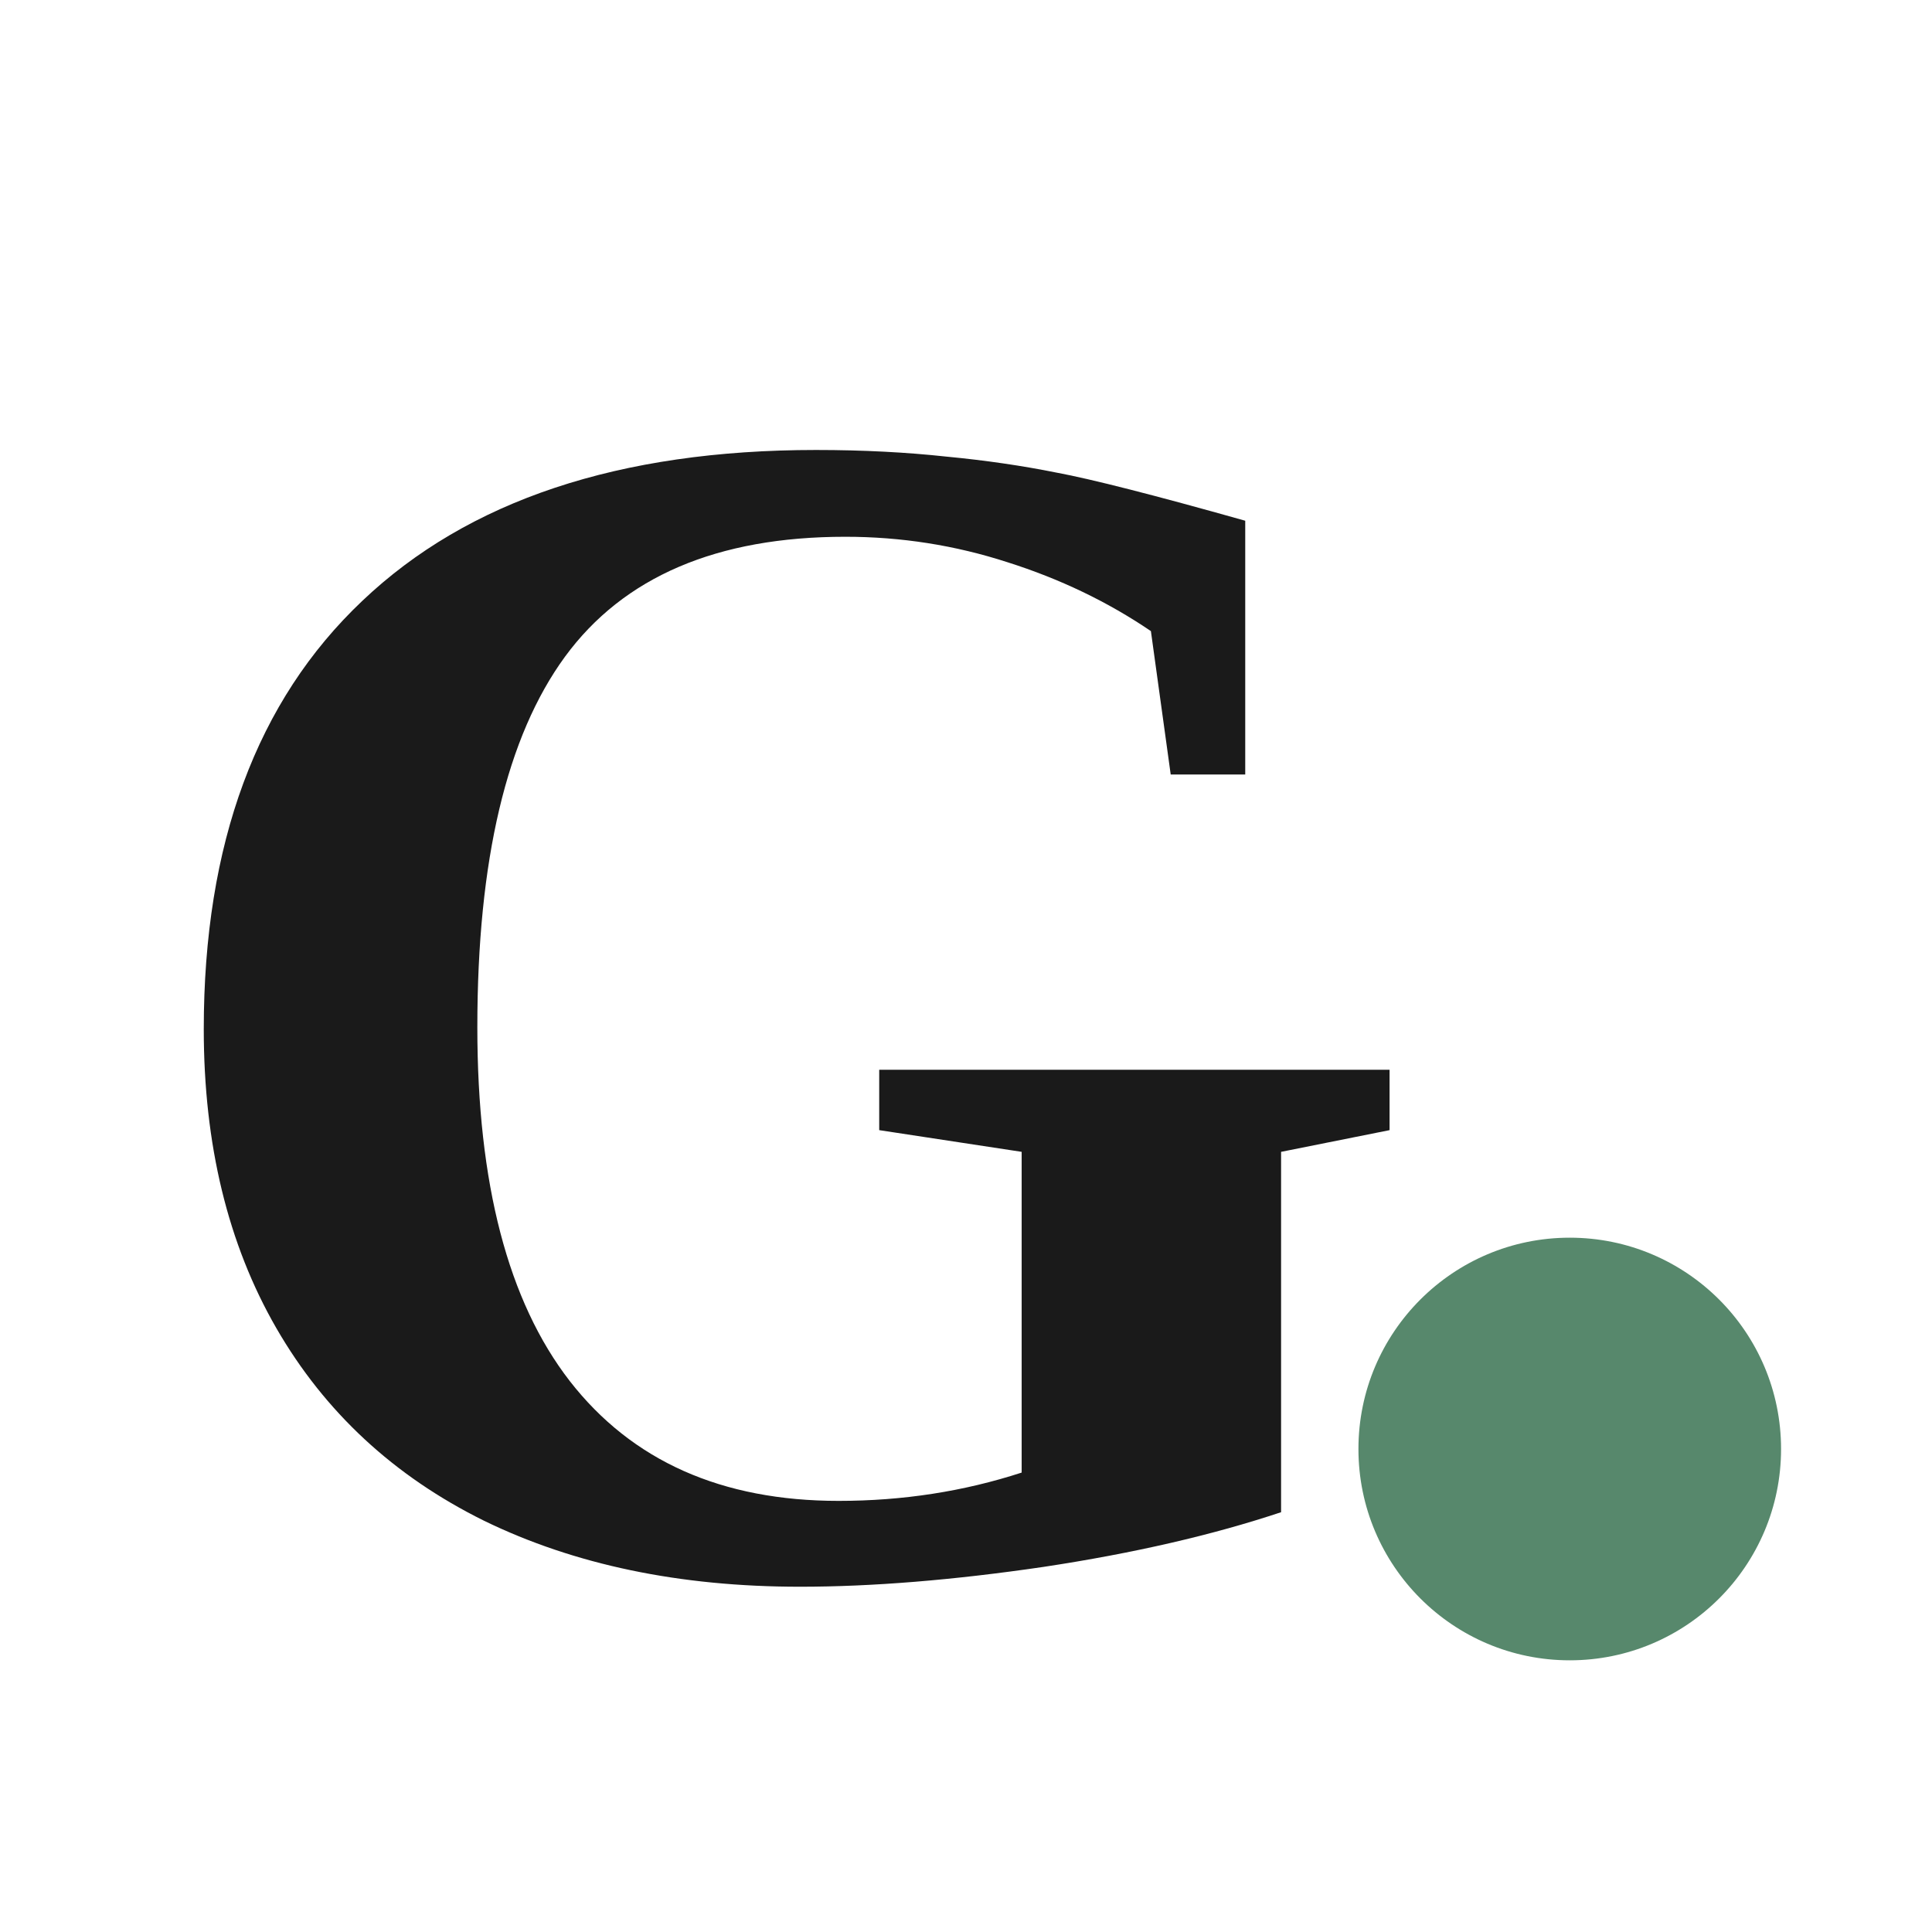
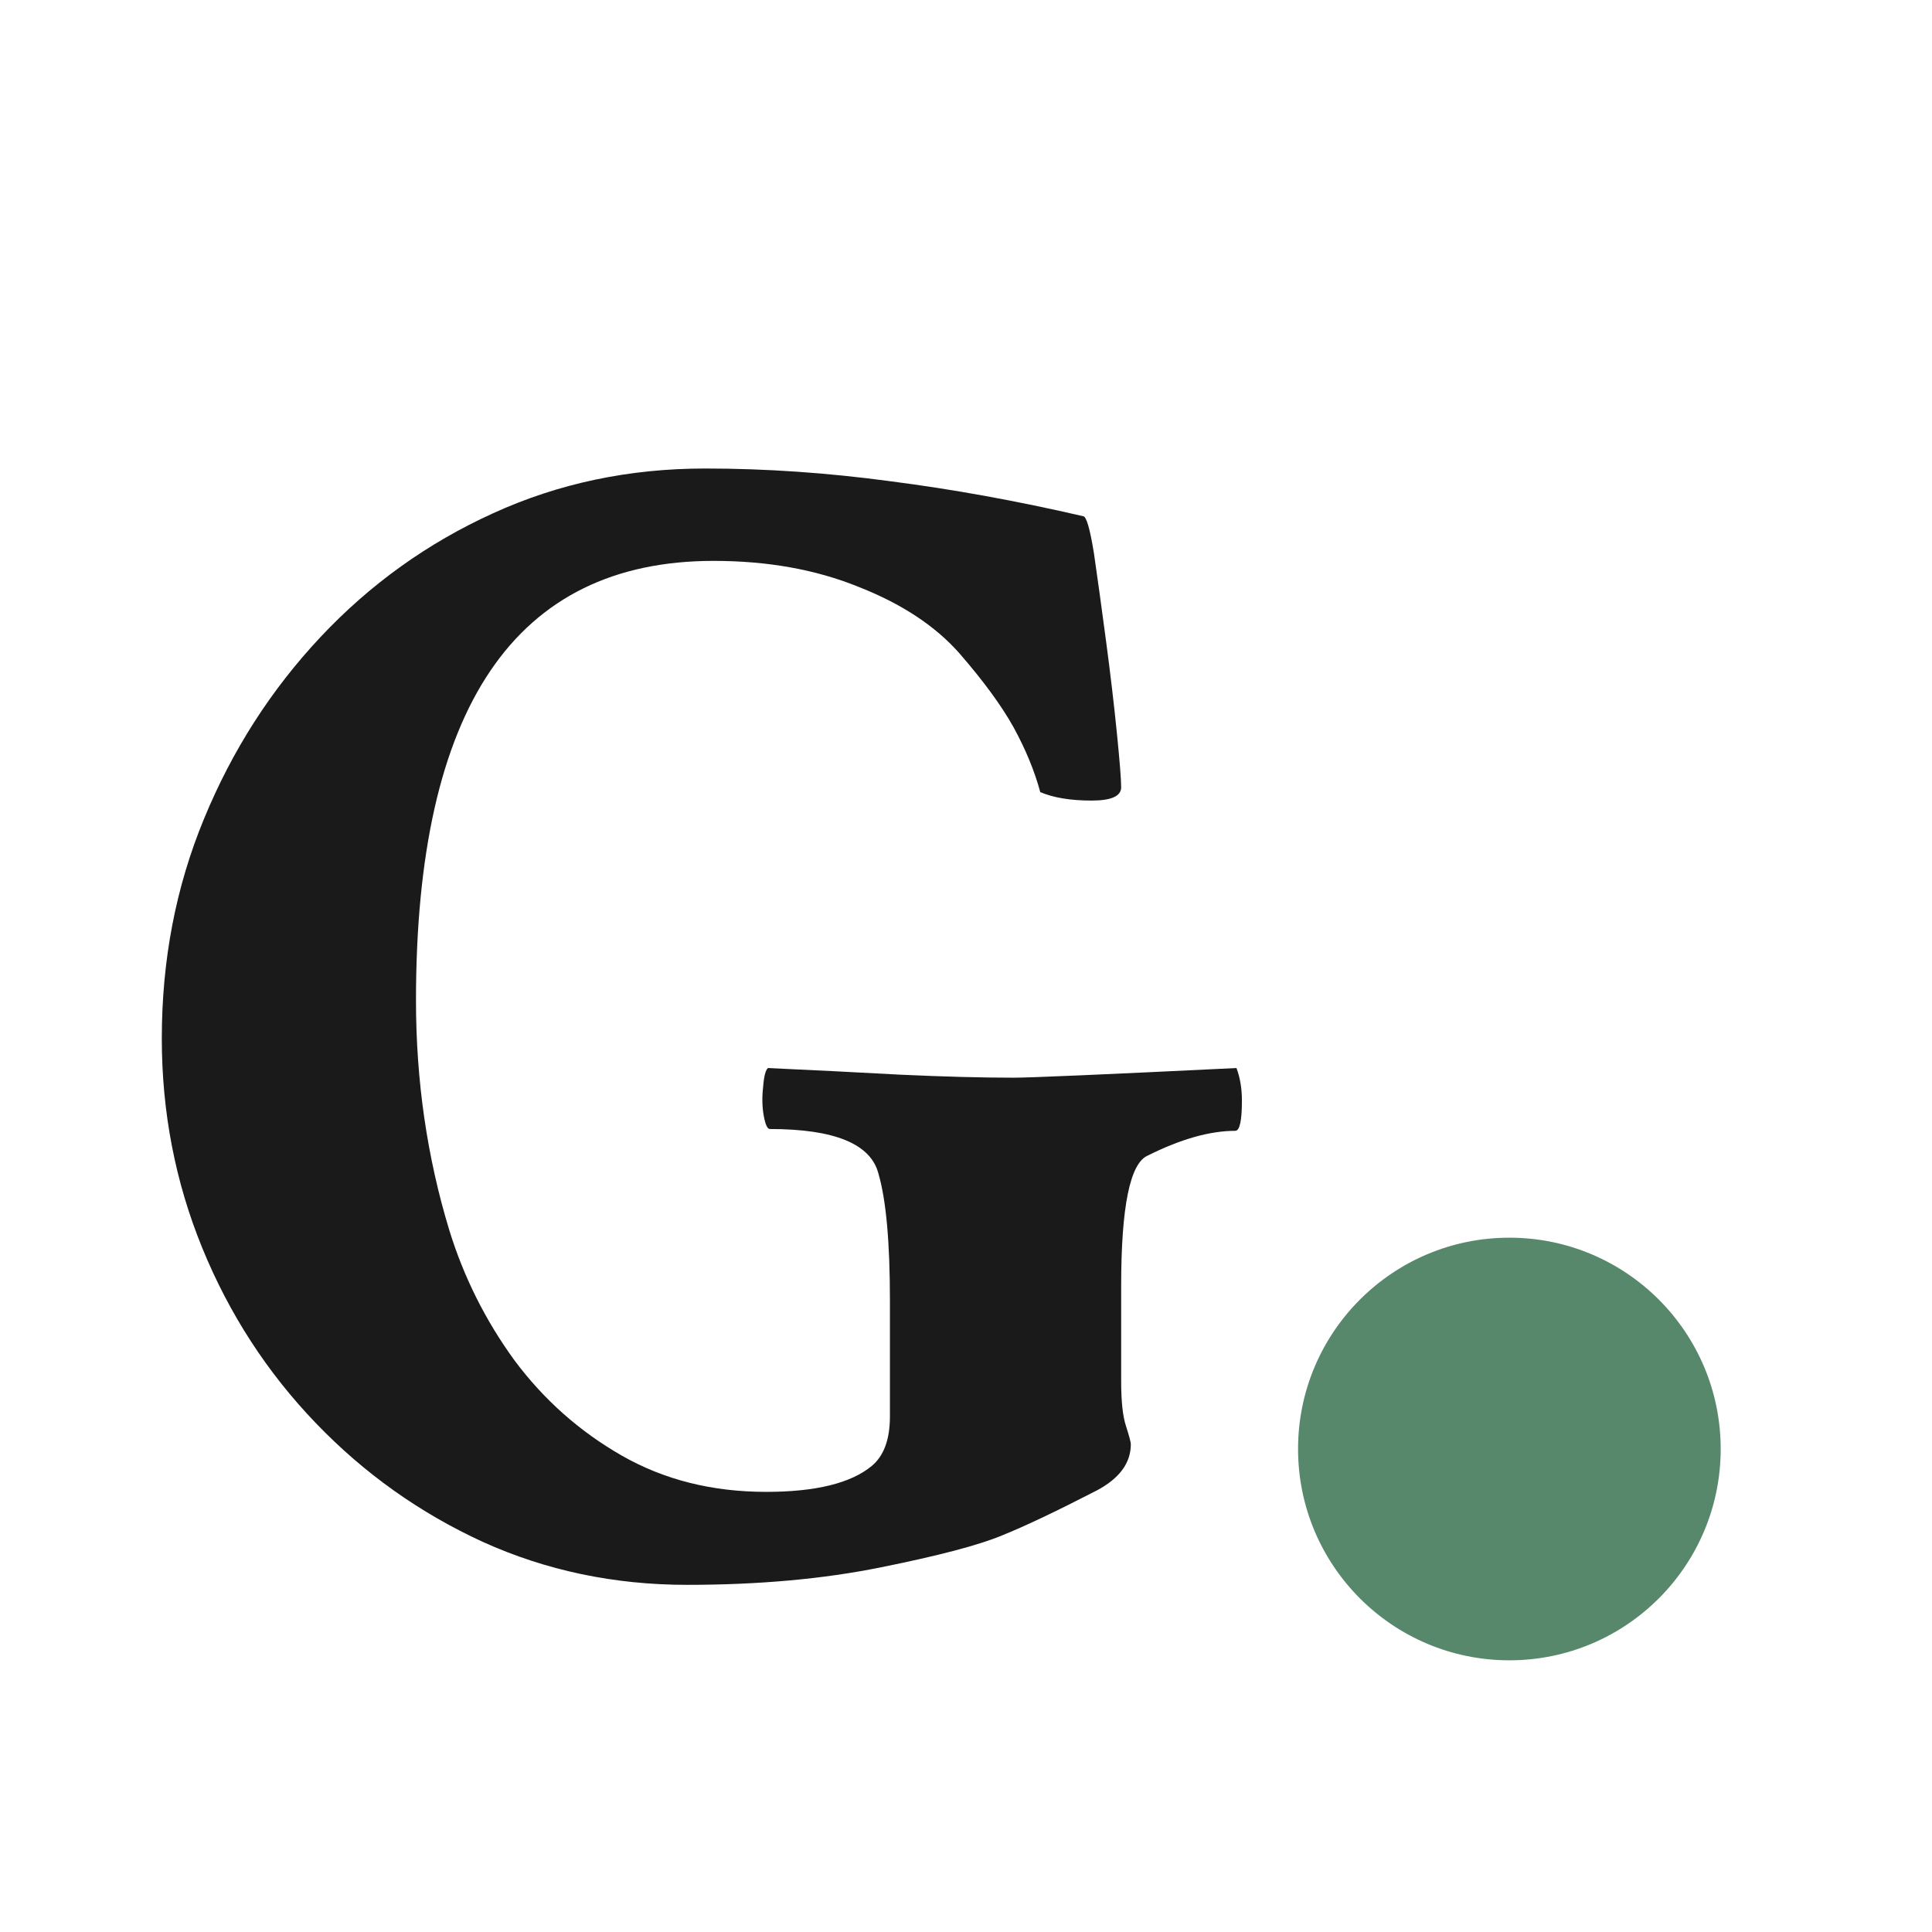
<svg xmlns="http://www.w3.org/2000/svg" width="32" height="32" viewBox="0 0 32 32" fill="none">
-   <text x="2" y="26" font-family="'Crimson Text', Georgia, 'Times New Roman', serif" font-weight="700" font-size="28" fill="#1a1a1a">G</text>
-   <circle cx="26" cy="24" r="3.5" fill="#57886c" />
+   <path d="M11.38 26.25L11.38 26.25Q9.57 26.25 8.00 25.54Q6.43 24.82 5.23 23.57Q4.02 22.31 3.35 20.67Q2.68 19.03 2.68 17.20L2.68 17.20Q2.68 15.25 3.38 13.56Q4.08 11.86 5.31 10.55Q6.54 9.24 8.17 8.50Q9.79 7.76 11.68 7.76L11.68 7.76Q13.18 7.76 14.74 7.97Q16.30 8.17 17.94 8.55L17.94 8.55Q18.02 8.55 18.12 9.17Q18.21 9.79 18.32 10.62Q18.43 11.45 18.50 12.15Q18.57 12.85 18.57 13.04L18.57 13.04Q18.57 13.26 18.08 13.26L18.08 13.26Q17.56 13.26 17.23 13.12L17.23 13.12Q17.09 12.60 16.79 12.05Q16.49 11.51 15.89 10.82L15.89 10.82Q15.29 10.14 14.22 9.72Q13.16 9.29 11.82 9.29L11.82 9.29Q6.89 9.29 6.89 16.57L6.89 16.57Q6.89 18.56 7.44 20.37L7.44 20.37Q7.80 21.54 8.52 22.53Q9.25 23.51 10.30 24.11Q11.35 24.71 12.69 24.71L12.69 24.71Q13.92 24.71 14.44 24.28L14.44 24.28Q14.74 24.03 14.74 23.46L14.74 23.46L14.74 21.54Q14.74 20.09 14.55 19.44L14.55 19.44Q14.36 18.70 12.75 18.70L12.75 18.70Q12.69 18.70 12.65 18.48Q12.61 18.26 12.64 18.00Q12.66 17.74 12.72 17.69L12.72 17.69Q13.81 17.74 14.91 17.80Q16 17.85 16.79 17.85L16.79 17.85Q17.20 17.85 20.48 17.69L20.48 17.69Q20.57 17.93 20.57 18.23L20.57 18.23Q20.57 18.73 20.46 18.73L20.46 18.73Q19.83 18.73 19.01 19.14L19.01 19.14Q18.57 19.33 18.57 21.30L18.57 21.30L18.57 22.88Q18.57 23.38 18.65 23.62L18.65 23.62Q18.73 23.87 18.73 23.92L18.73 23.92Q18.73 24.39 18.16 24.69L18.16 24.69Q17.15 25.21 16.60 25.43L16.60 25.43Q16.03 25.67 14.59 25.96Q13.16 26.25 11.38 26.25Z" fill="#1a1a1a" />
+   <circle cx="25" cy="24" r="3.5" fill="#57886c" />
</svg>
